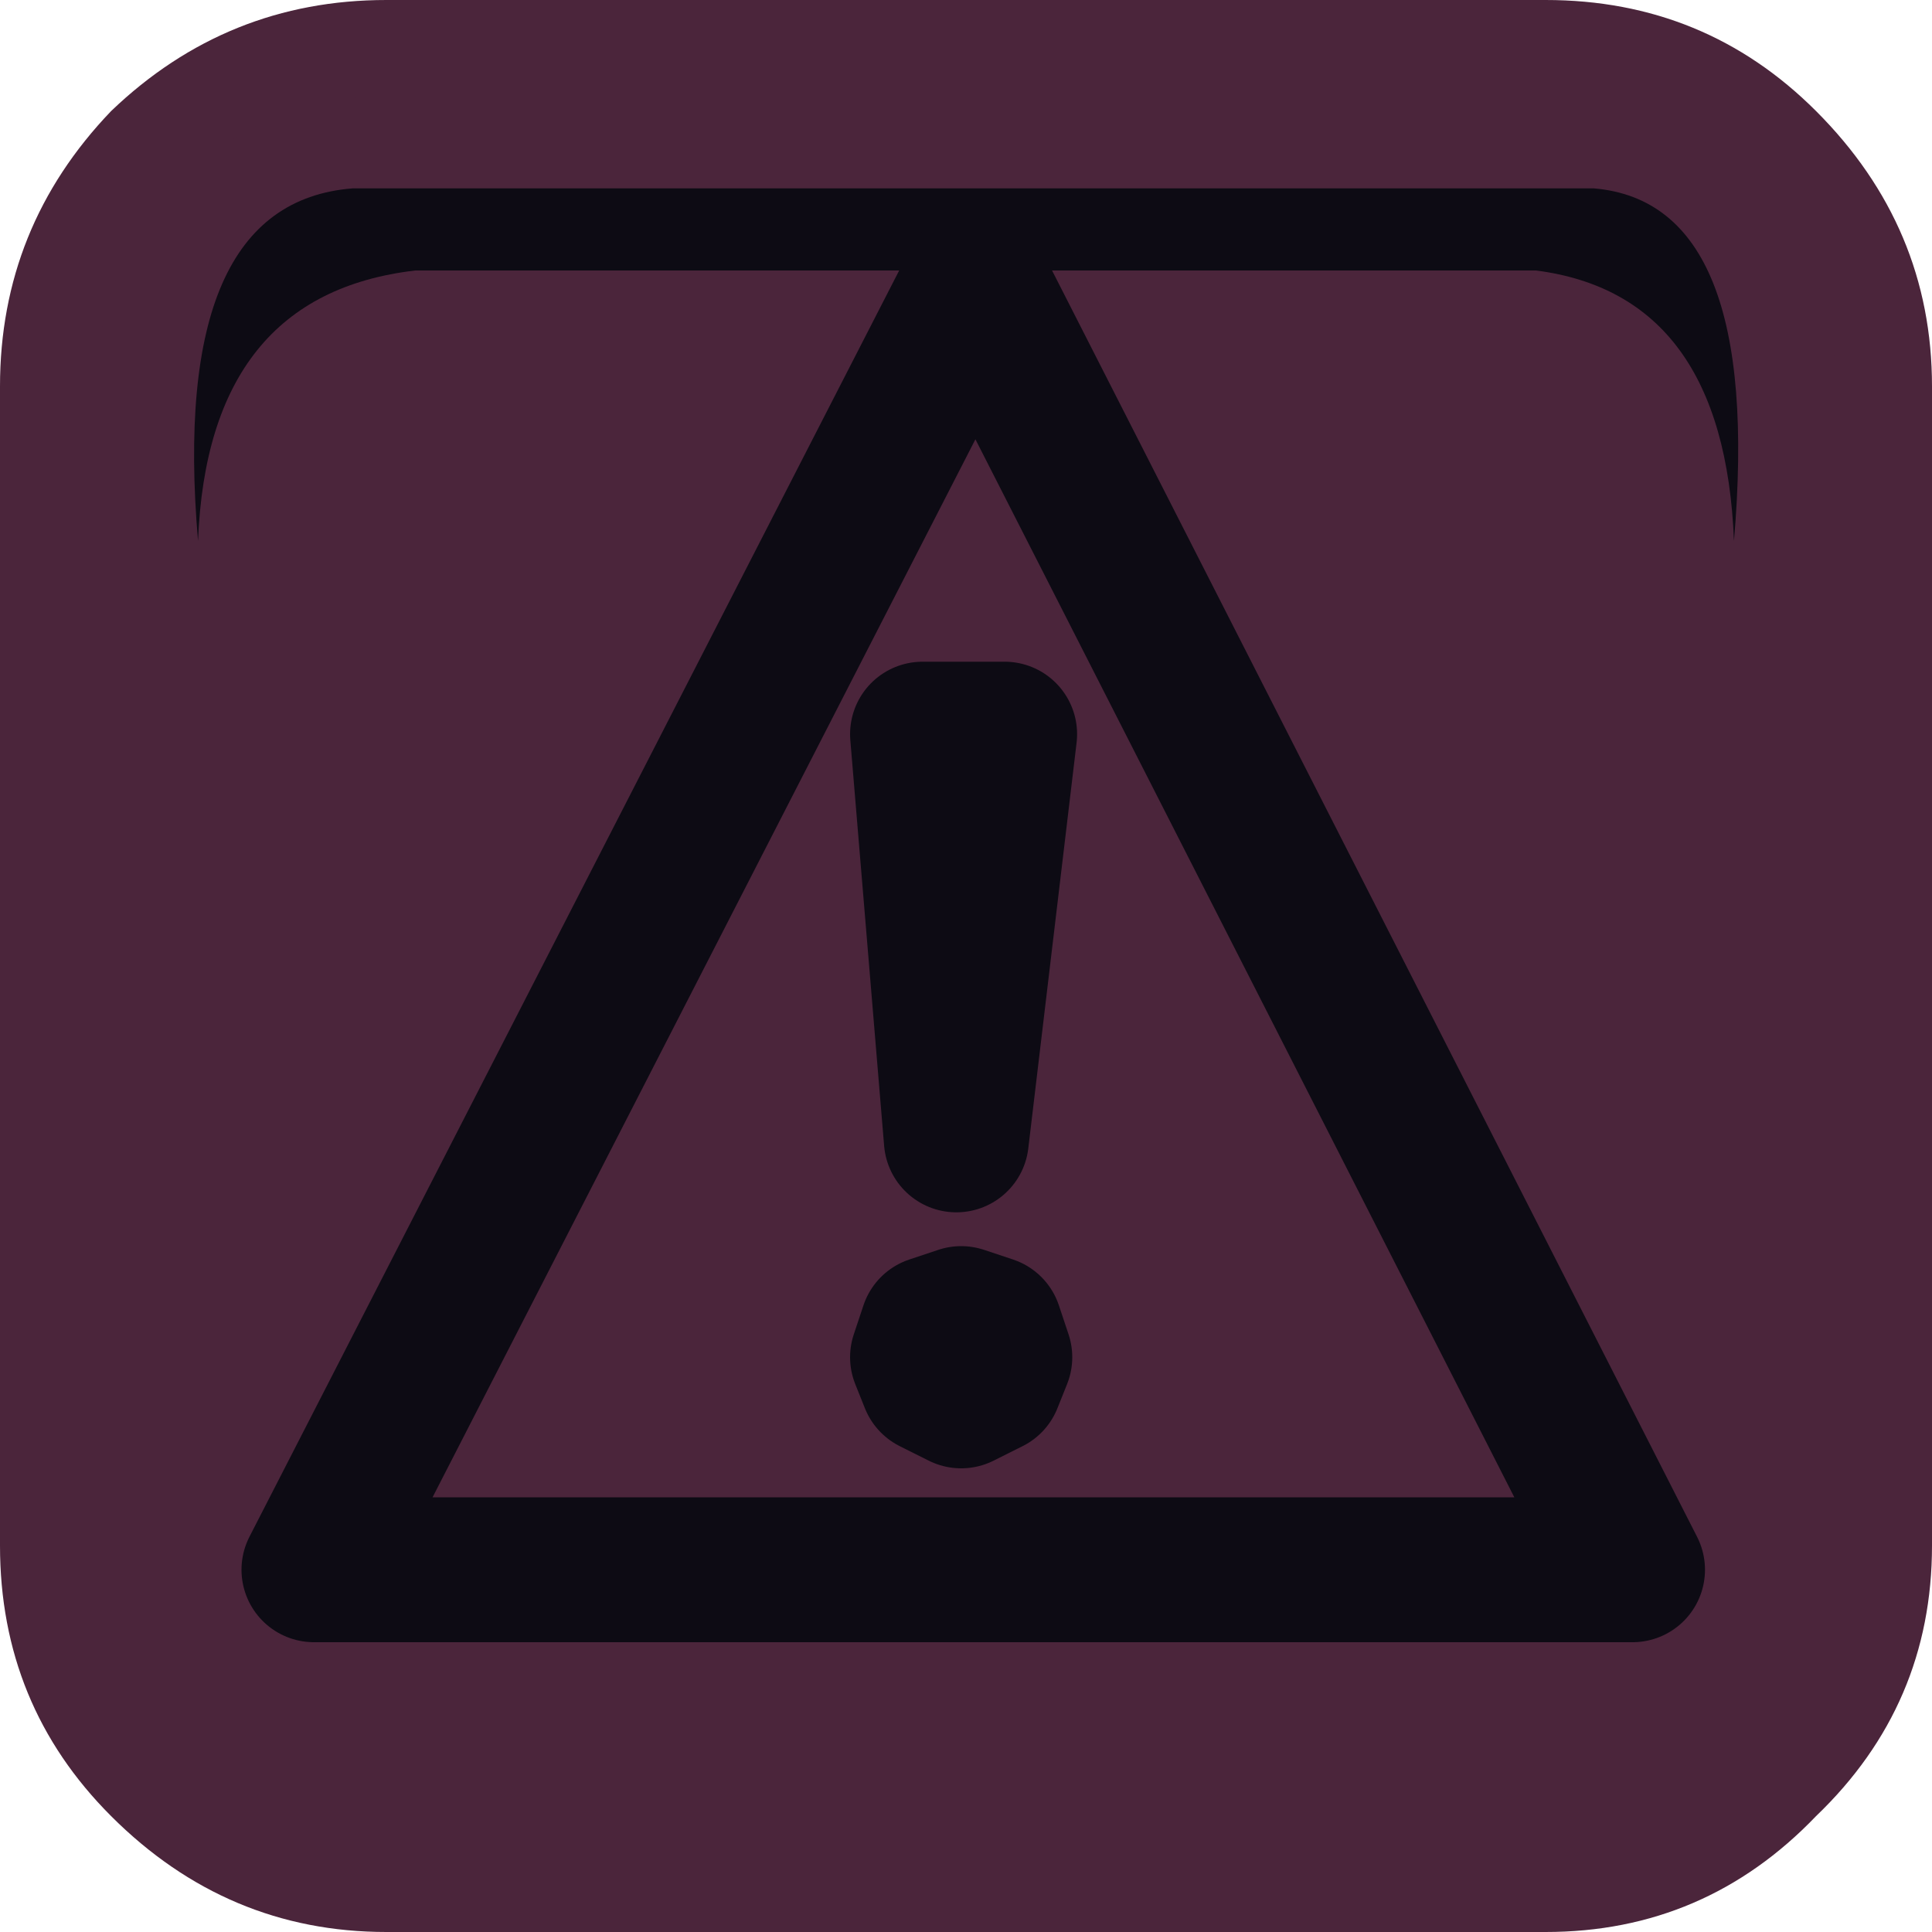
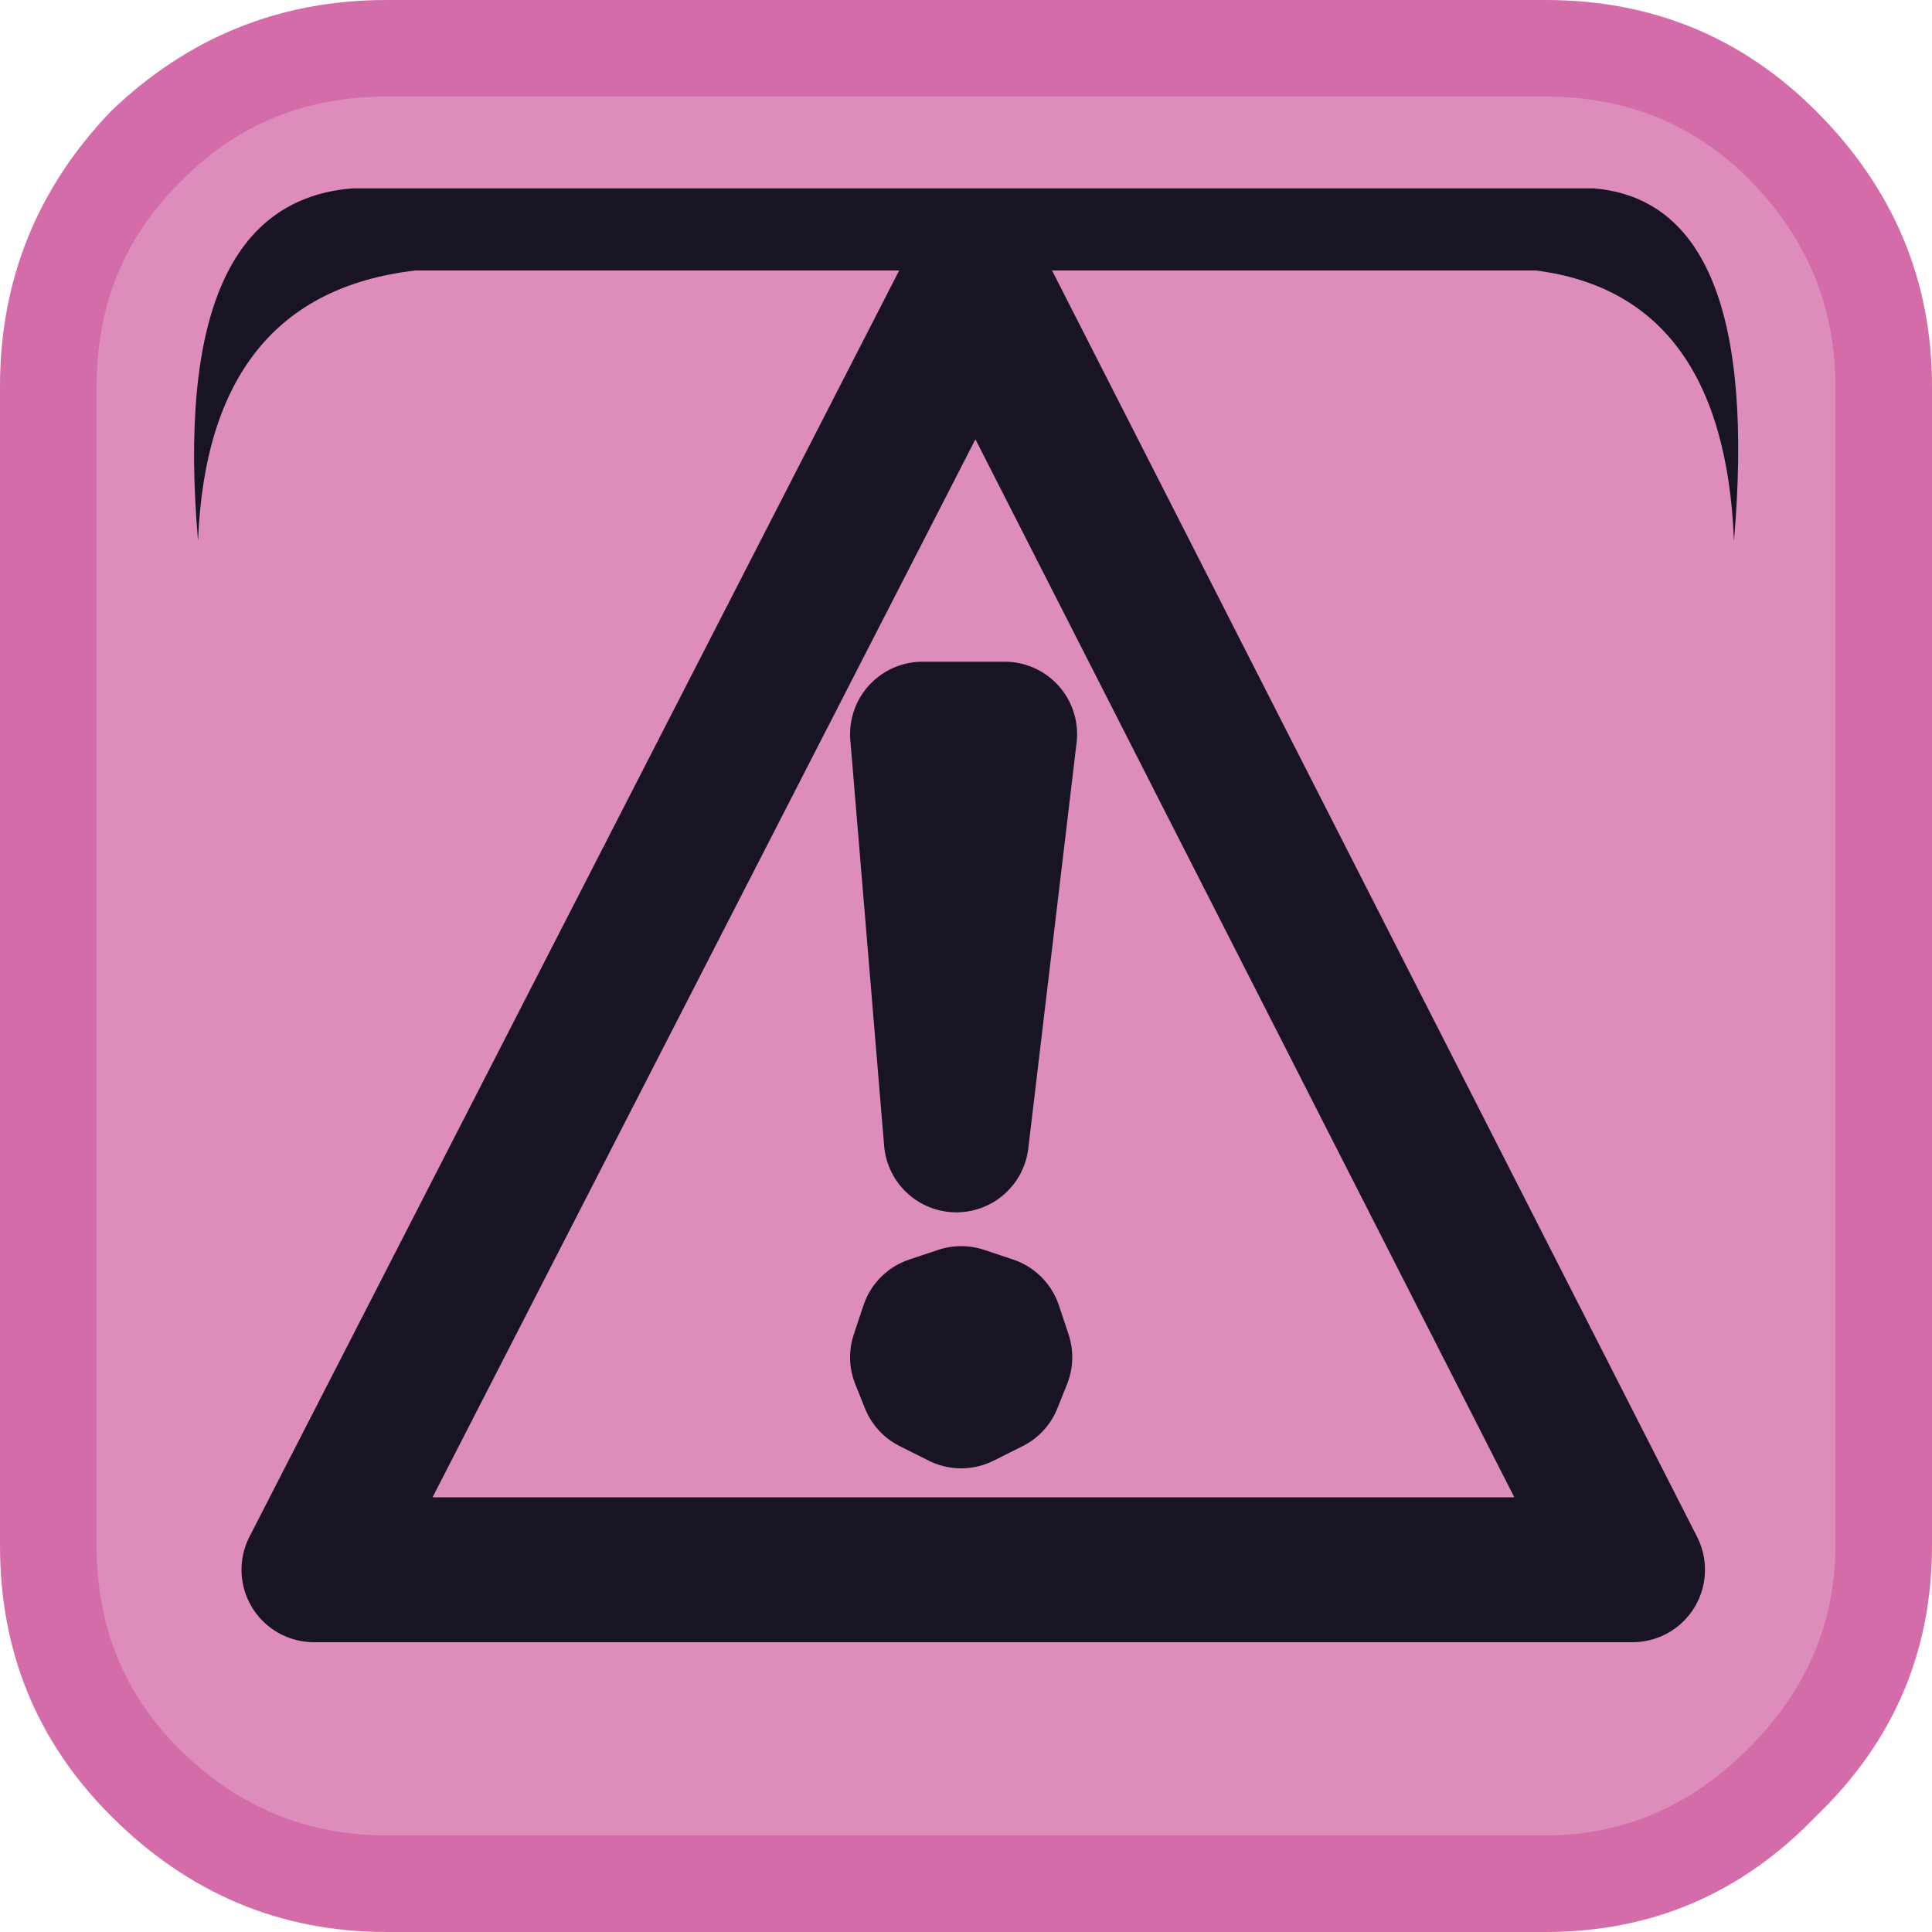
<svg xmlns="http://www.w3.org/2000/svg" viewBox="0 0 20 20" width="20" height="20">
-   <path d="M4 0L16 0Q17.65 0 18.8 1.15Q20 2.35 20 4L20 16Q20 17.65 18.8 18.8Q17.65 20 16 20L4 20Q2.35 20 1.15 18.8Q0 17.65 0 16L0 4Q0 2.35 1.15 1.15Q2.35 0 4 0Z" fill="hsl(325 34% 22%)" fill-rule="evenodd" />
-   <path d="M18.1 1.85Q19 2.75 19 4L19 16Q19 17.2 18.1 18.1Q17.2 19 16 19L4 19Q2.75 19 1.85 18.1Q1 17.25 1 16L1 4Q1 2.75 1.85 1.9L1.9 1.85Q2.75 1 4 1L16 1Q17.25 1 18.1 1.85Z" fill="hsl(325 34% 22%)" fill-rule="evenodd" />
-   <path d="M4.3 2.8Q2.15 3.05 2.05 5.6Q1.75 2.1 3.65 1.95L16.5 1.95Q18.25 2.1 17.95 5.6Q17.85 3.05 15.9 2.8L4.3 2.8Z" fill="hsl(256 30% 6%)" fill-rule="evenodd" />
-   <path d="M9.9 11.8L9.55 7.6L10.4 7.6L9.9 11.8Z" fill="hsl(256 30% 6%)" fill-rule="evenodd" />
-   <path d="M10.25 14.3L9.95 14.45L9.65 14.3L9.55 14.05L9.65 13.75L9.95 13.65L10.25 13.75L10.35 14.05L10.25 14.3Z" fill="hsl(256 30% 6%)" fill-rule="evenodd" />
-   <path d="M10.1 2.9L3.25 16.25L16.9 16.25L10.1 2.9" fill="none" stroke="hsl(256 30% 6%)" stroke-width="1.5" stroke-linecap="round" stroke-linejoin="round" />
-   <path d="M9.9 11.8L9.55 7.6L10.4 7.6L9.9 11.8" fill="none" stroke="hsl(256 30% 6%)" stroke-width="1.5" stroke-linecap="round" stroke-linejoin="round" />
-   <path d="M10.25 14.3L9.95 14.45L9.65 14.3L9.55 14.05L9.65 13.75L9.95 13.65L10.25 13.75L10.35 14.05L10.25 14.3" fill="none" stroke="hsl(256 30% 6%)" stroke-width="1.5" stroke-linecap="round" stroke-linejoin="round" />
+   <path d="M4 0L16 0Q17.65 0 18.8 1.15Q20 2.35 20 4L20 16Q20 17.65 18.8 18.8Q17.65 20 16 20L4 20Q2.35 20 1.15 18.8Q0 17.65 0 16L0 4Q0 2.35 1.15 1.15Q2.35 0 4 0Z" fill="hsl(325 55% 62.7%)" fill-rule="evenodd" />
+   <path d="M18.1 1.85Q19 2.75 19 4L19 16Q19 17.2 18.1 18.1Q17.2 19 16 19L4 19Q2.75 19 1.85 18.1Q1 17.25 1 16L1 4Q1 2.75 1.85 1.9L1.9 1.85Q2.75 1 4 1L16 1Q17.25 1 18.1 1.85Z" fill="hsl(325 55% 70.8%)" fill-rule="evenodd" />
+   <path d="M4.3 2.8Q2.15 3.05 2.05 5.6Q1.75 2.1 3.65 1.95L16.5 1.95Q18.25 2.1 17.95 5.6Q17.85 3.05 15.9 2.8L4.3 2.8Z" fill="hsl(256 30% 11%)" fill-rule="evenodd" />
+   <path d="M9.9 11.8L9.55 7.6L10.4 7.6L9.9 11.8Z" fill="hsl(256 30% 11%)" fill-rule="evenodd" />
+   <path d="M10.25 14.3L9.95 14.45L9.65 14.3L9.55 14.05L9.65 13.75L9.95 13.65L10.25 13.75L10.35 14.05L10.25 14.3Z" fill="hsl(256 30% 11%)" fill-rule="evenodd" />
+   <path d="M10.1 2.9L3.25 16.25L16.9 16.25L10.1 2.9" fill="none" stroke="hsl(256 30% 11%)" stroke-width="1.5" stroke-linecap="round" stroke-linejoin="round" />
+   <path d="M9.9 11.8L9.55 7.6L10.4 7.6L9.9 11.8" fill="none" stroke="hsl(256 30% 11%)" stroke-width="1.5" stroke-linecap="round" stroke-linejoin="round" />
+   <path d="M10.25 14.3L9.95 14.45L9.65 14.3L9.55 14.05L9.65 13.75L9.95 13.65L10.25 13.75L10.35 14.05L10.25 14.3" fill="none" stroke="hsl(256 30% 11%)" stroke-width="1.5" stroke-linecap="round" stroke-linejoin="round" />
</svg>
